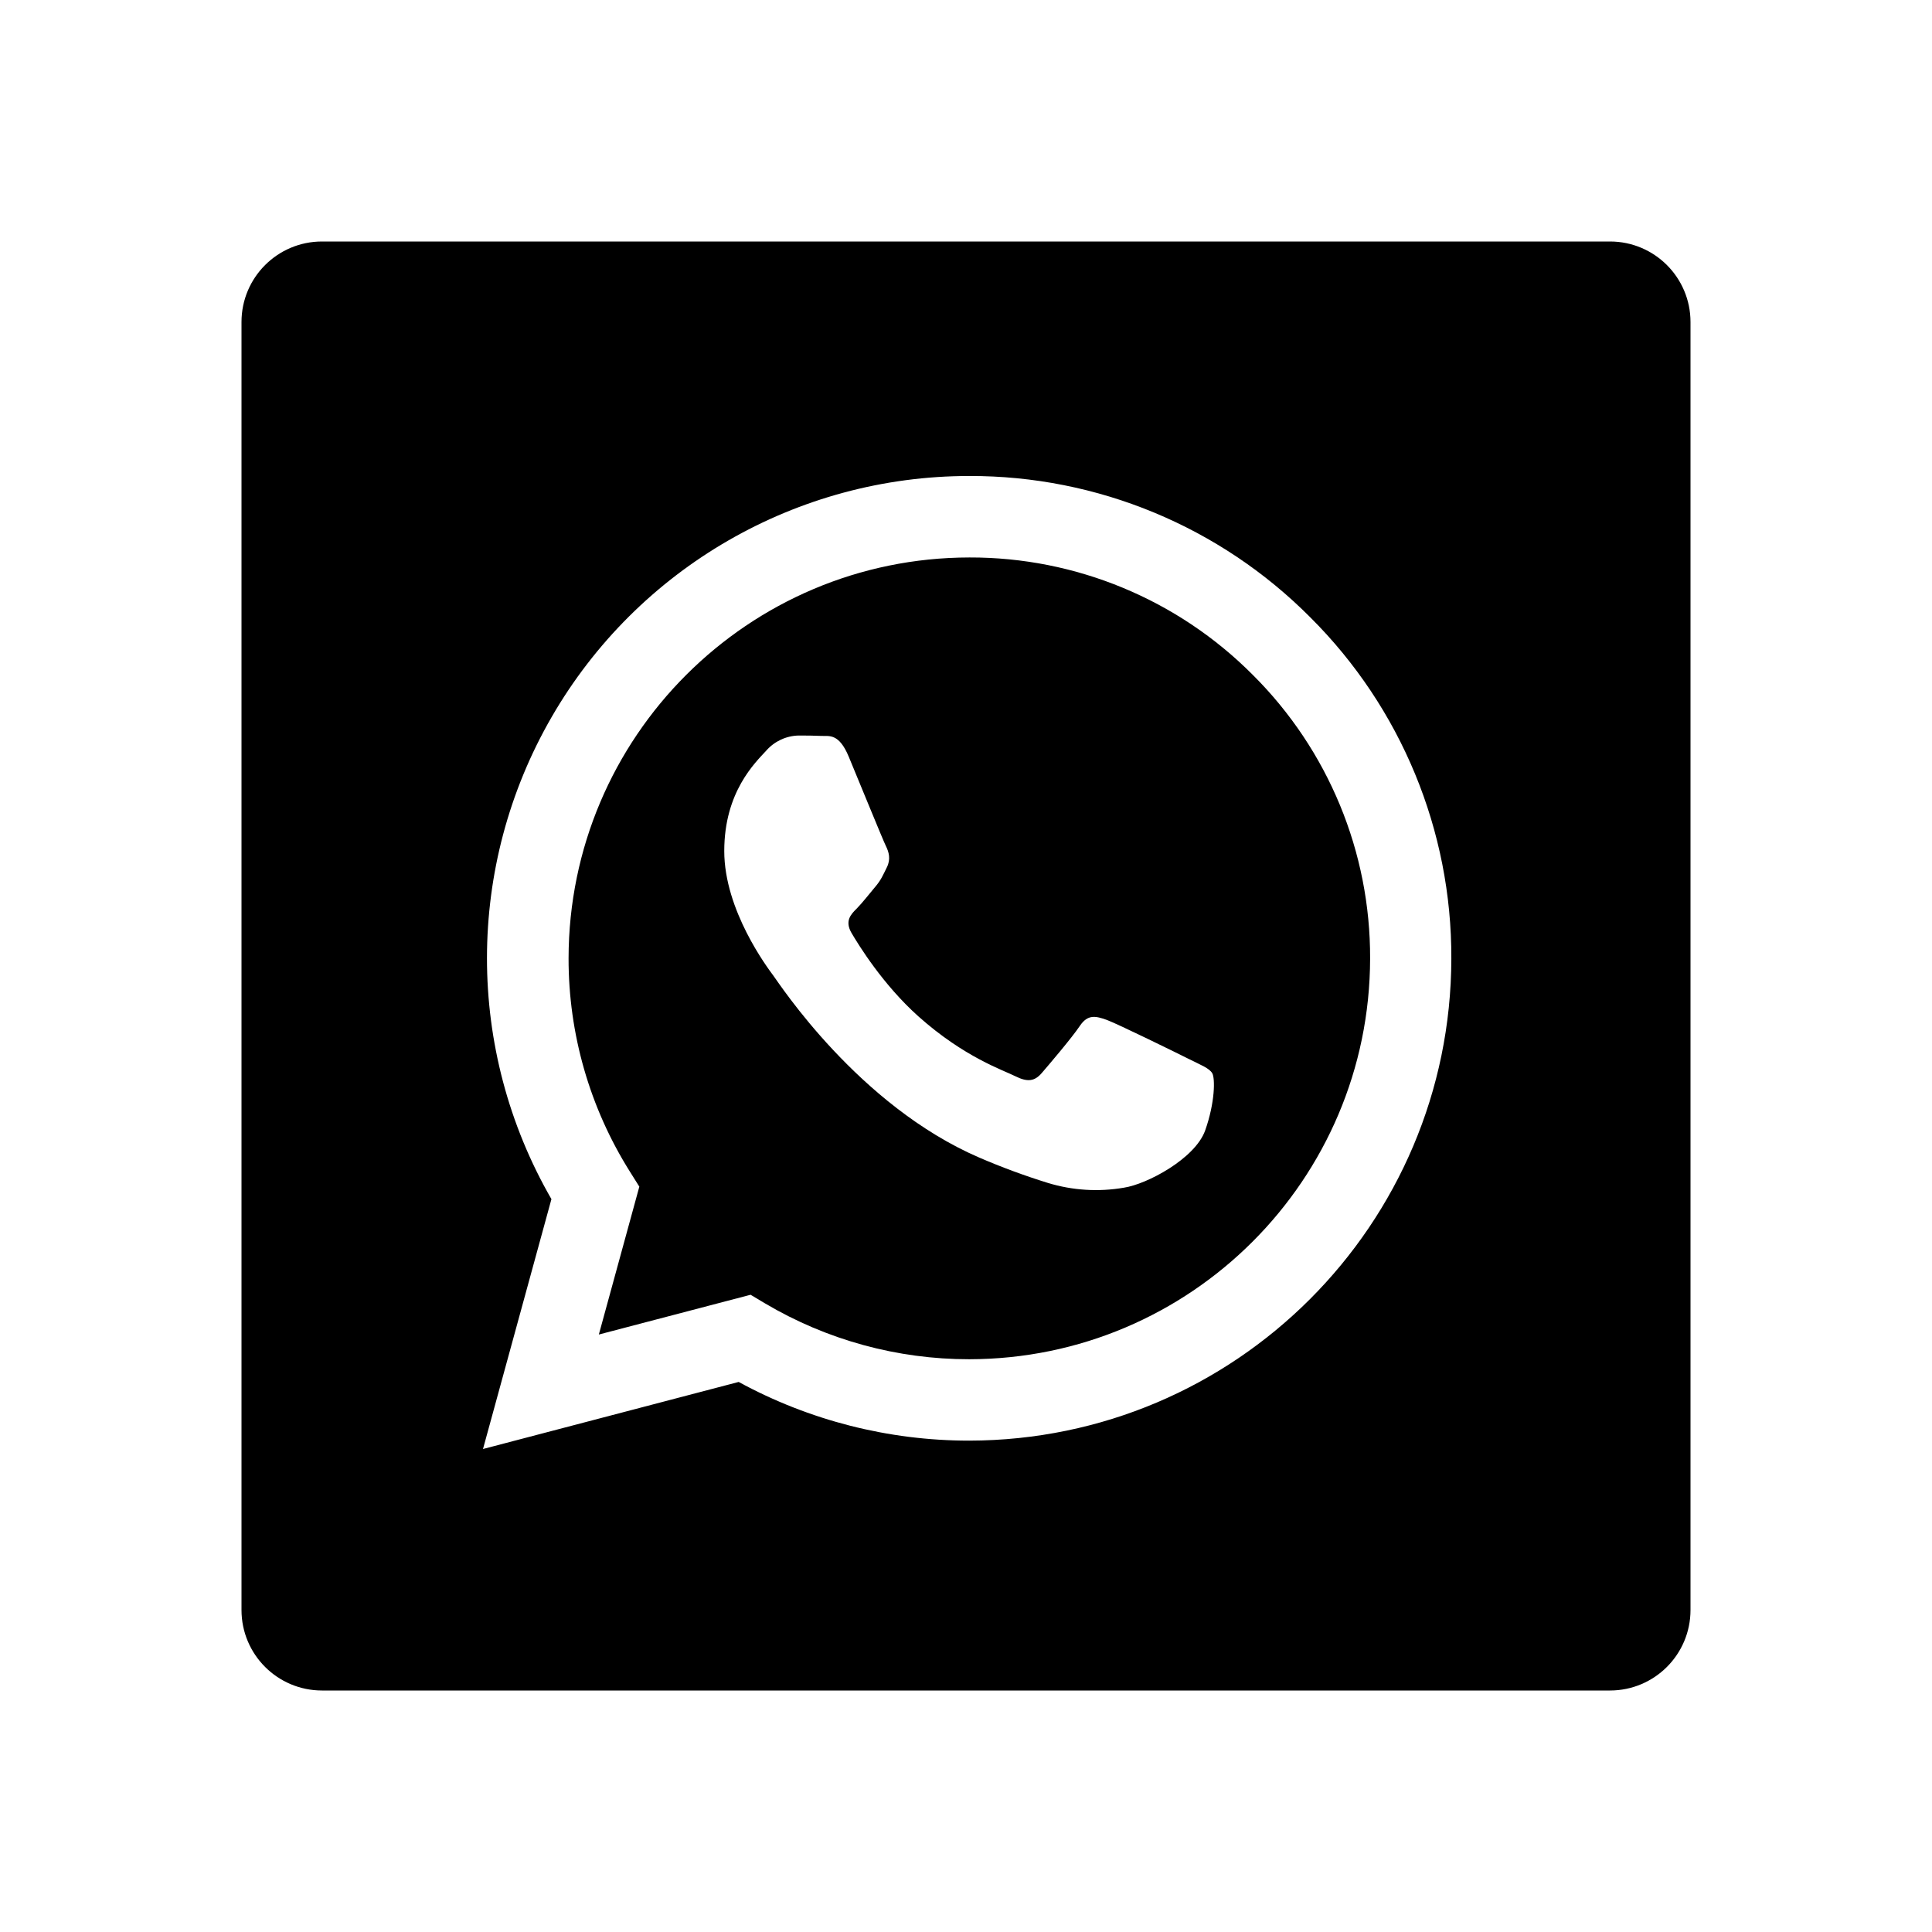
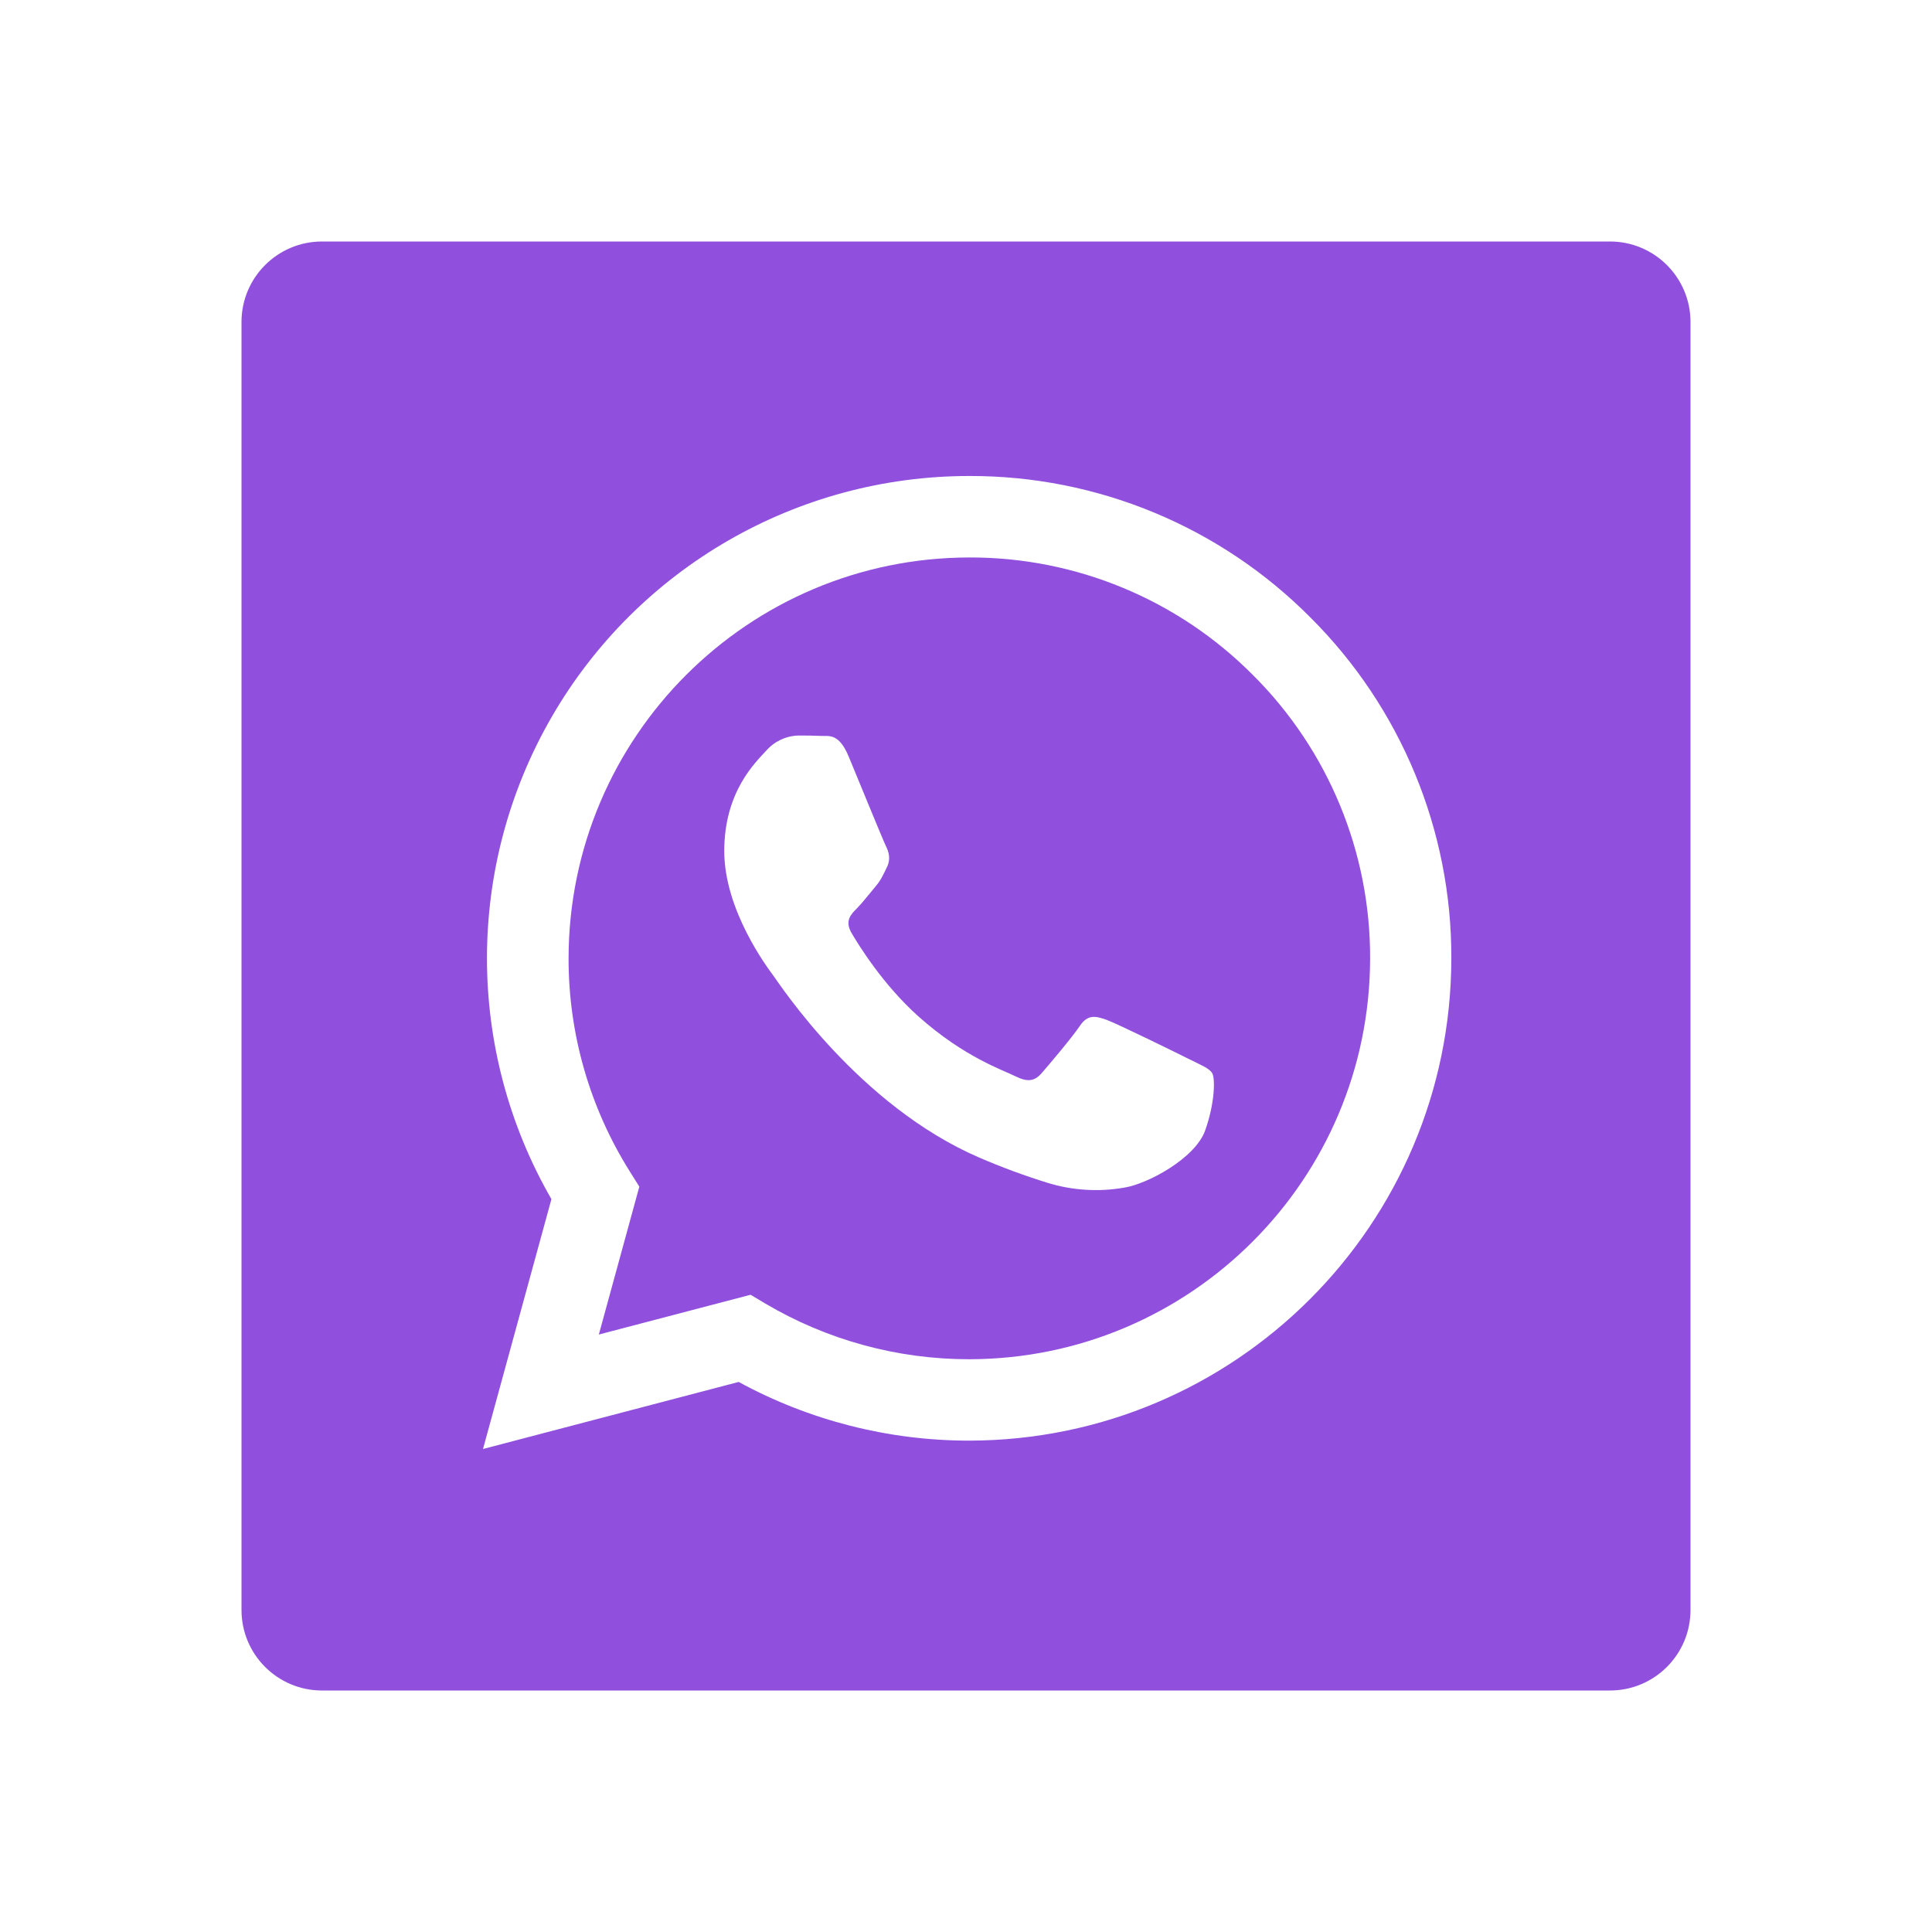
- <svg xmlns="http://www.w3.org/2000/svg" width="24" height="24" viewBox="0 0 24 24" style="fill: rgba(0, 0, 0, 1);transform: ;msFilter:;">
+ <svg xmlns="http://www.w3.org/2000/svg" width="24" height="24" viewBox="0 0 24 24" style="fill: #9050dd;transform: ;msFilter:;">
  <path d="M12.043 6.925a4.985 4.985 0 0 0-4.98 4.979c-.001.94.263 1.856.761 2.649l.118.188-.503 1.837 1.885-.494.181.108a4.97 4.97 0 0 0 2.535.693h.001a4.986 4.986 0 0 0 4.979-4.978 4.946 4.946 0 0 0-1.456-3.522 4.946 4.946 0 0 0-3.521-1.46zm2.928 7.118c-.125.35-.723.668-1.01.711a2.044 2.044 0 0 1-.943-.059 8.51 8.51 0 0 1-.853-.315c-1.502-.648-2.482-2.159-2.558-2.26-.074-.1-.61-.812-.61-1.548 0-.737.386-1.099.523-1.249a.552.552 0 0 1 .4-.186c.1 0 .199.001.287.005.092.004.215-.035.336.257.125.3.425 1.036.462 1.111.037.074.062.162.013.262-.05.101-.074.162-.15.25-.074.088-.157.195-.224.263-.075.074-.153.155-.066.305.088.149.388.64.832 1.037.572.51 1.055.667 1.204.743.15.074.237.063.325-.038.087-.101.374-.437.474-.586.1-.15.199-.125.337-.076.137.051.873.412 1.022.487.148.074.249.112.287.175.036.062.036.361-.088.711z" />
  <path d="M20 3H4a1 1 0 0 0-1 1v16a1 1 0 0 0 1 1h16a1 1 0 0 0 1-1V4a1 1 0 0 0-1-1zm-7.96 14.896h-.002a5.98 5.98 0 0 1-2.862-.729L6 18l.85-3.104a5.991 5.991 0 0 1 5.19-8.983 5.95 5.95 0 0 1 4.238 1.757 5.95 5.95 0 0 1 1.751 4.237 5.998 5.998 0 0 1-5.989 5.989z" />
</svg>
